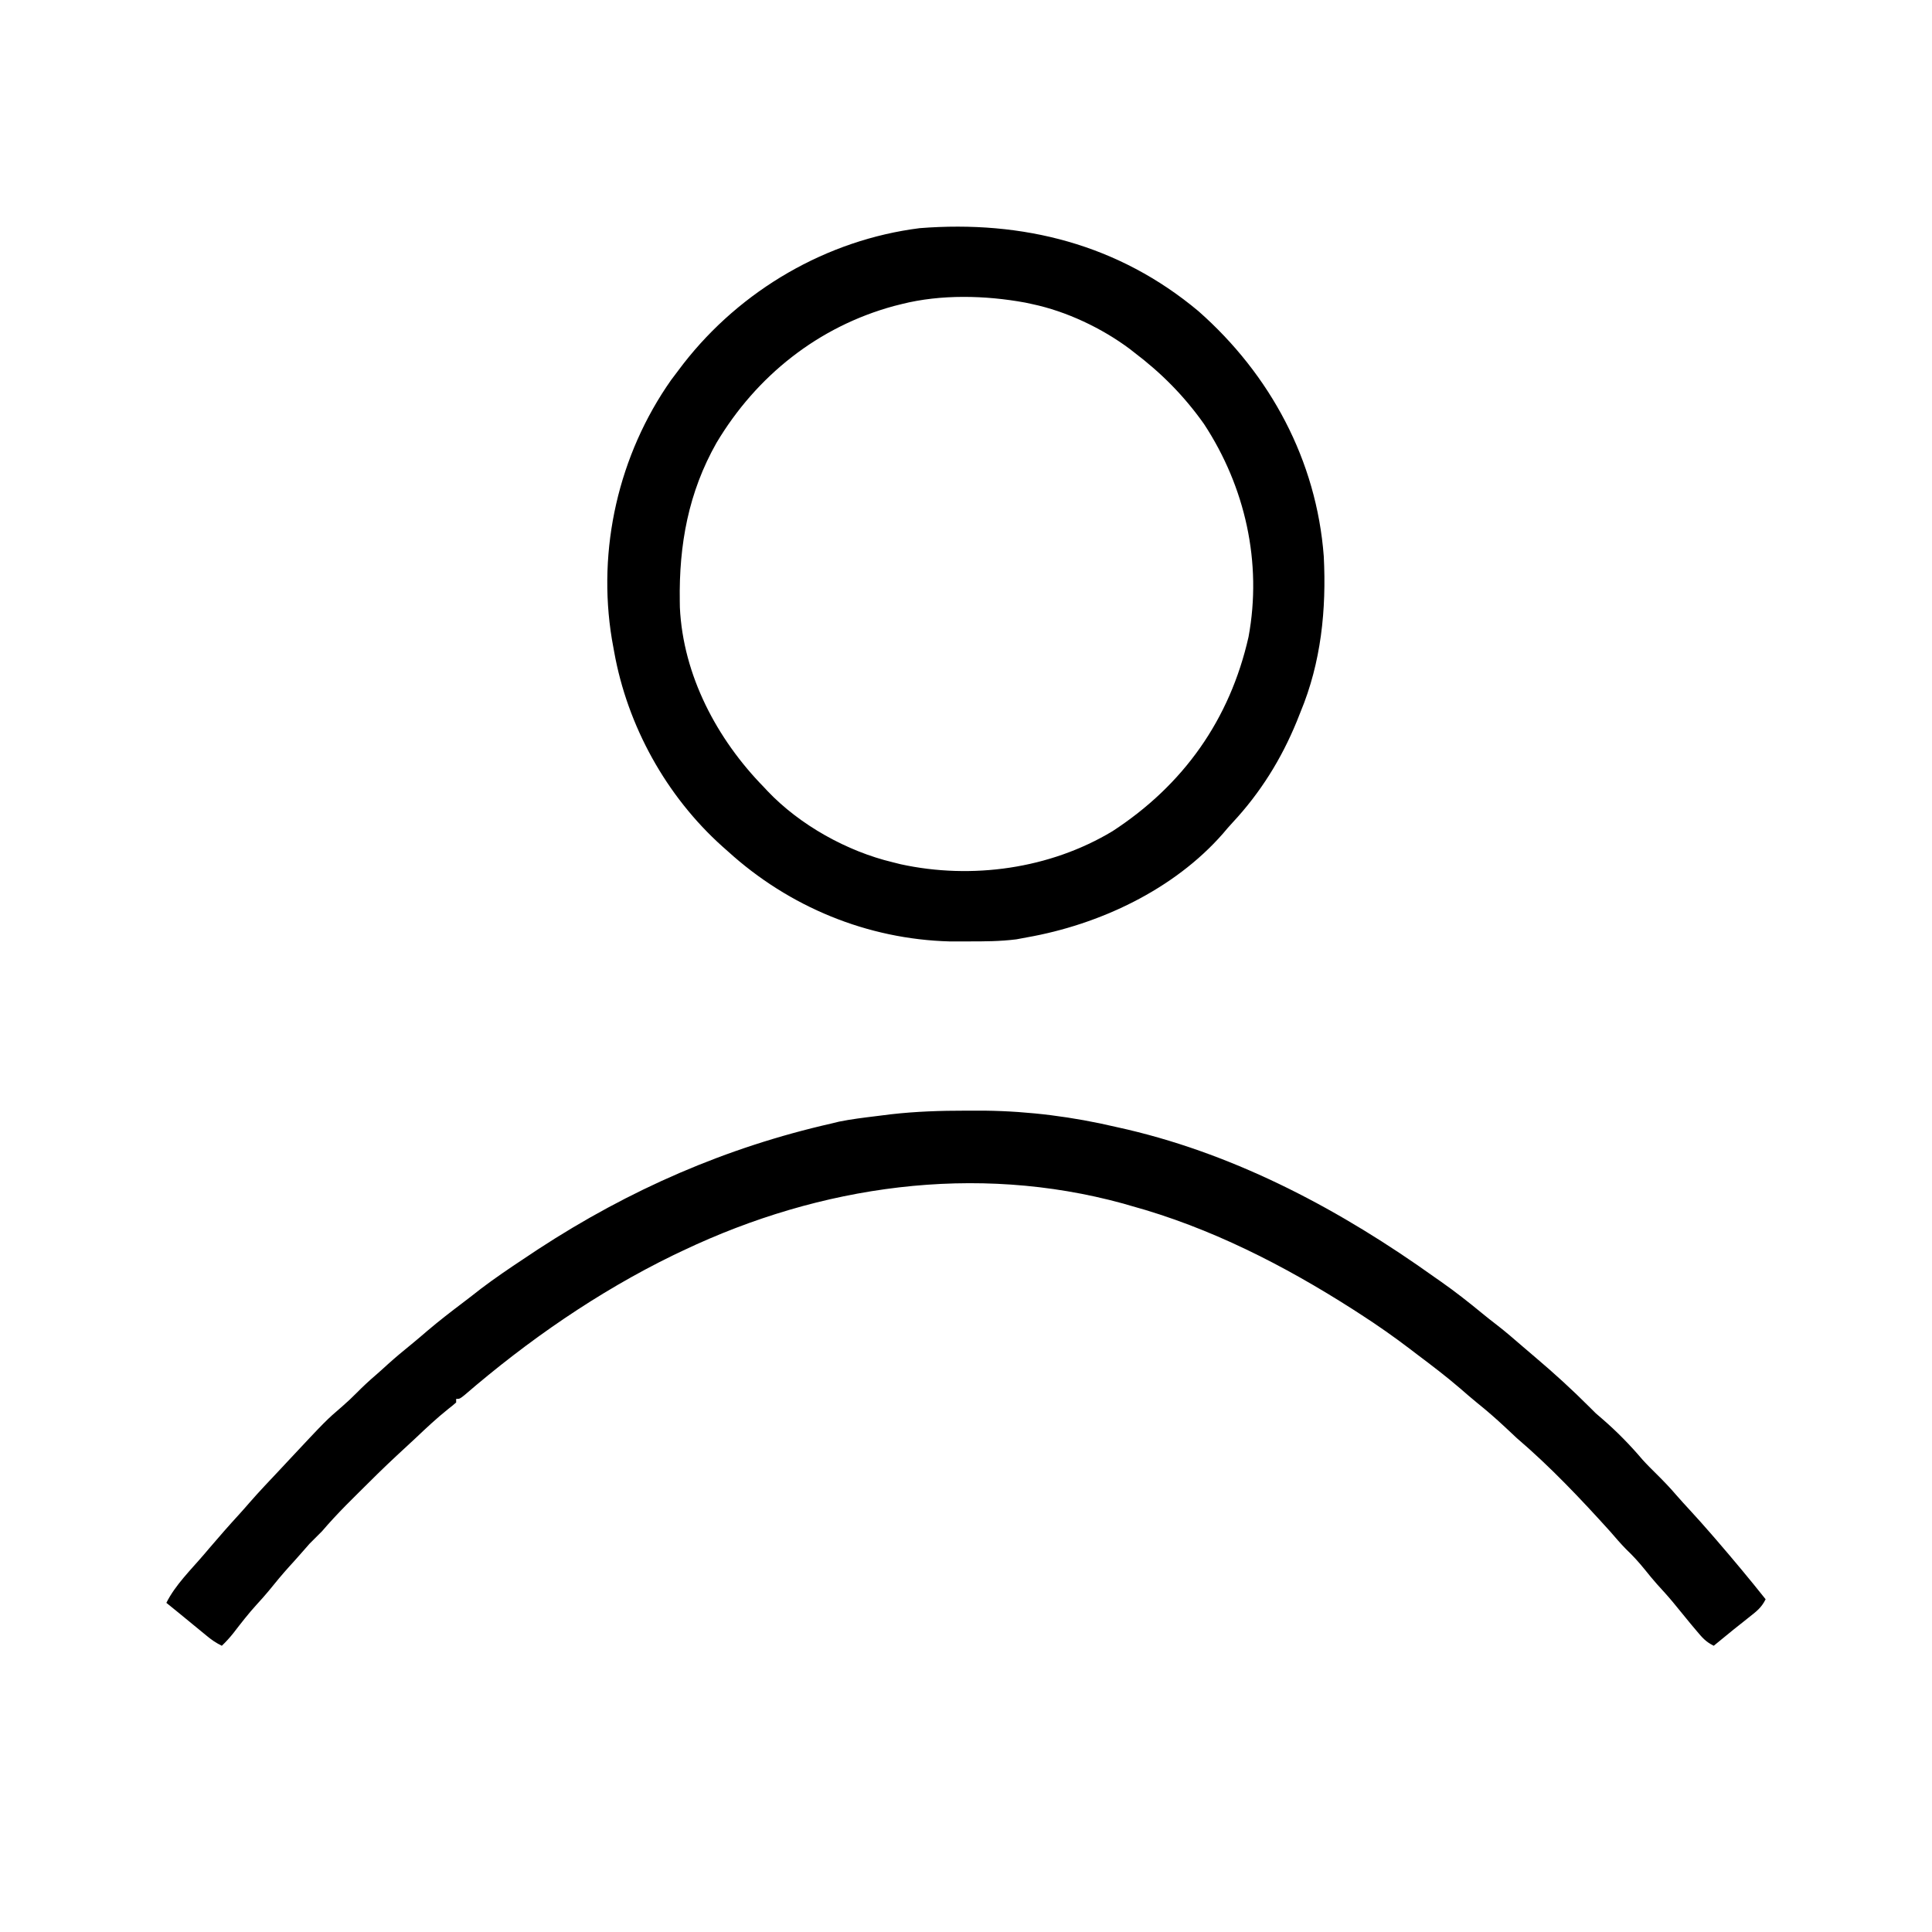
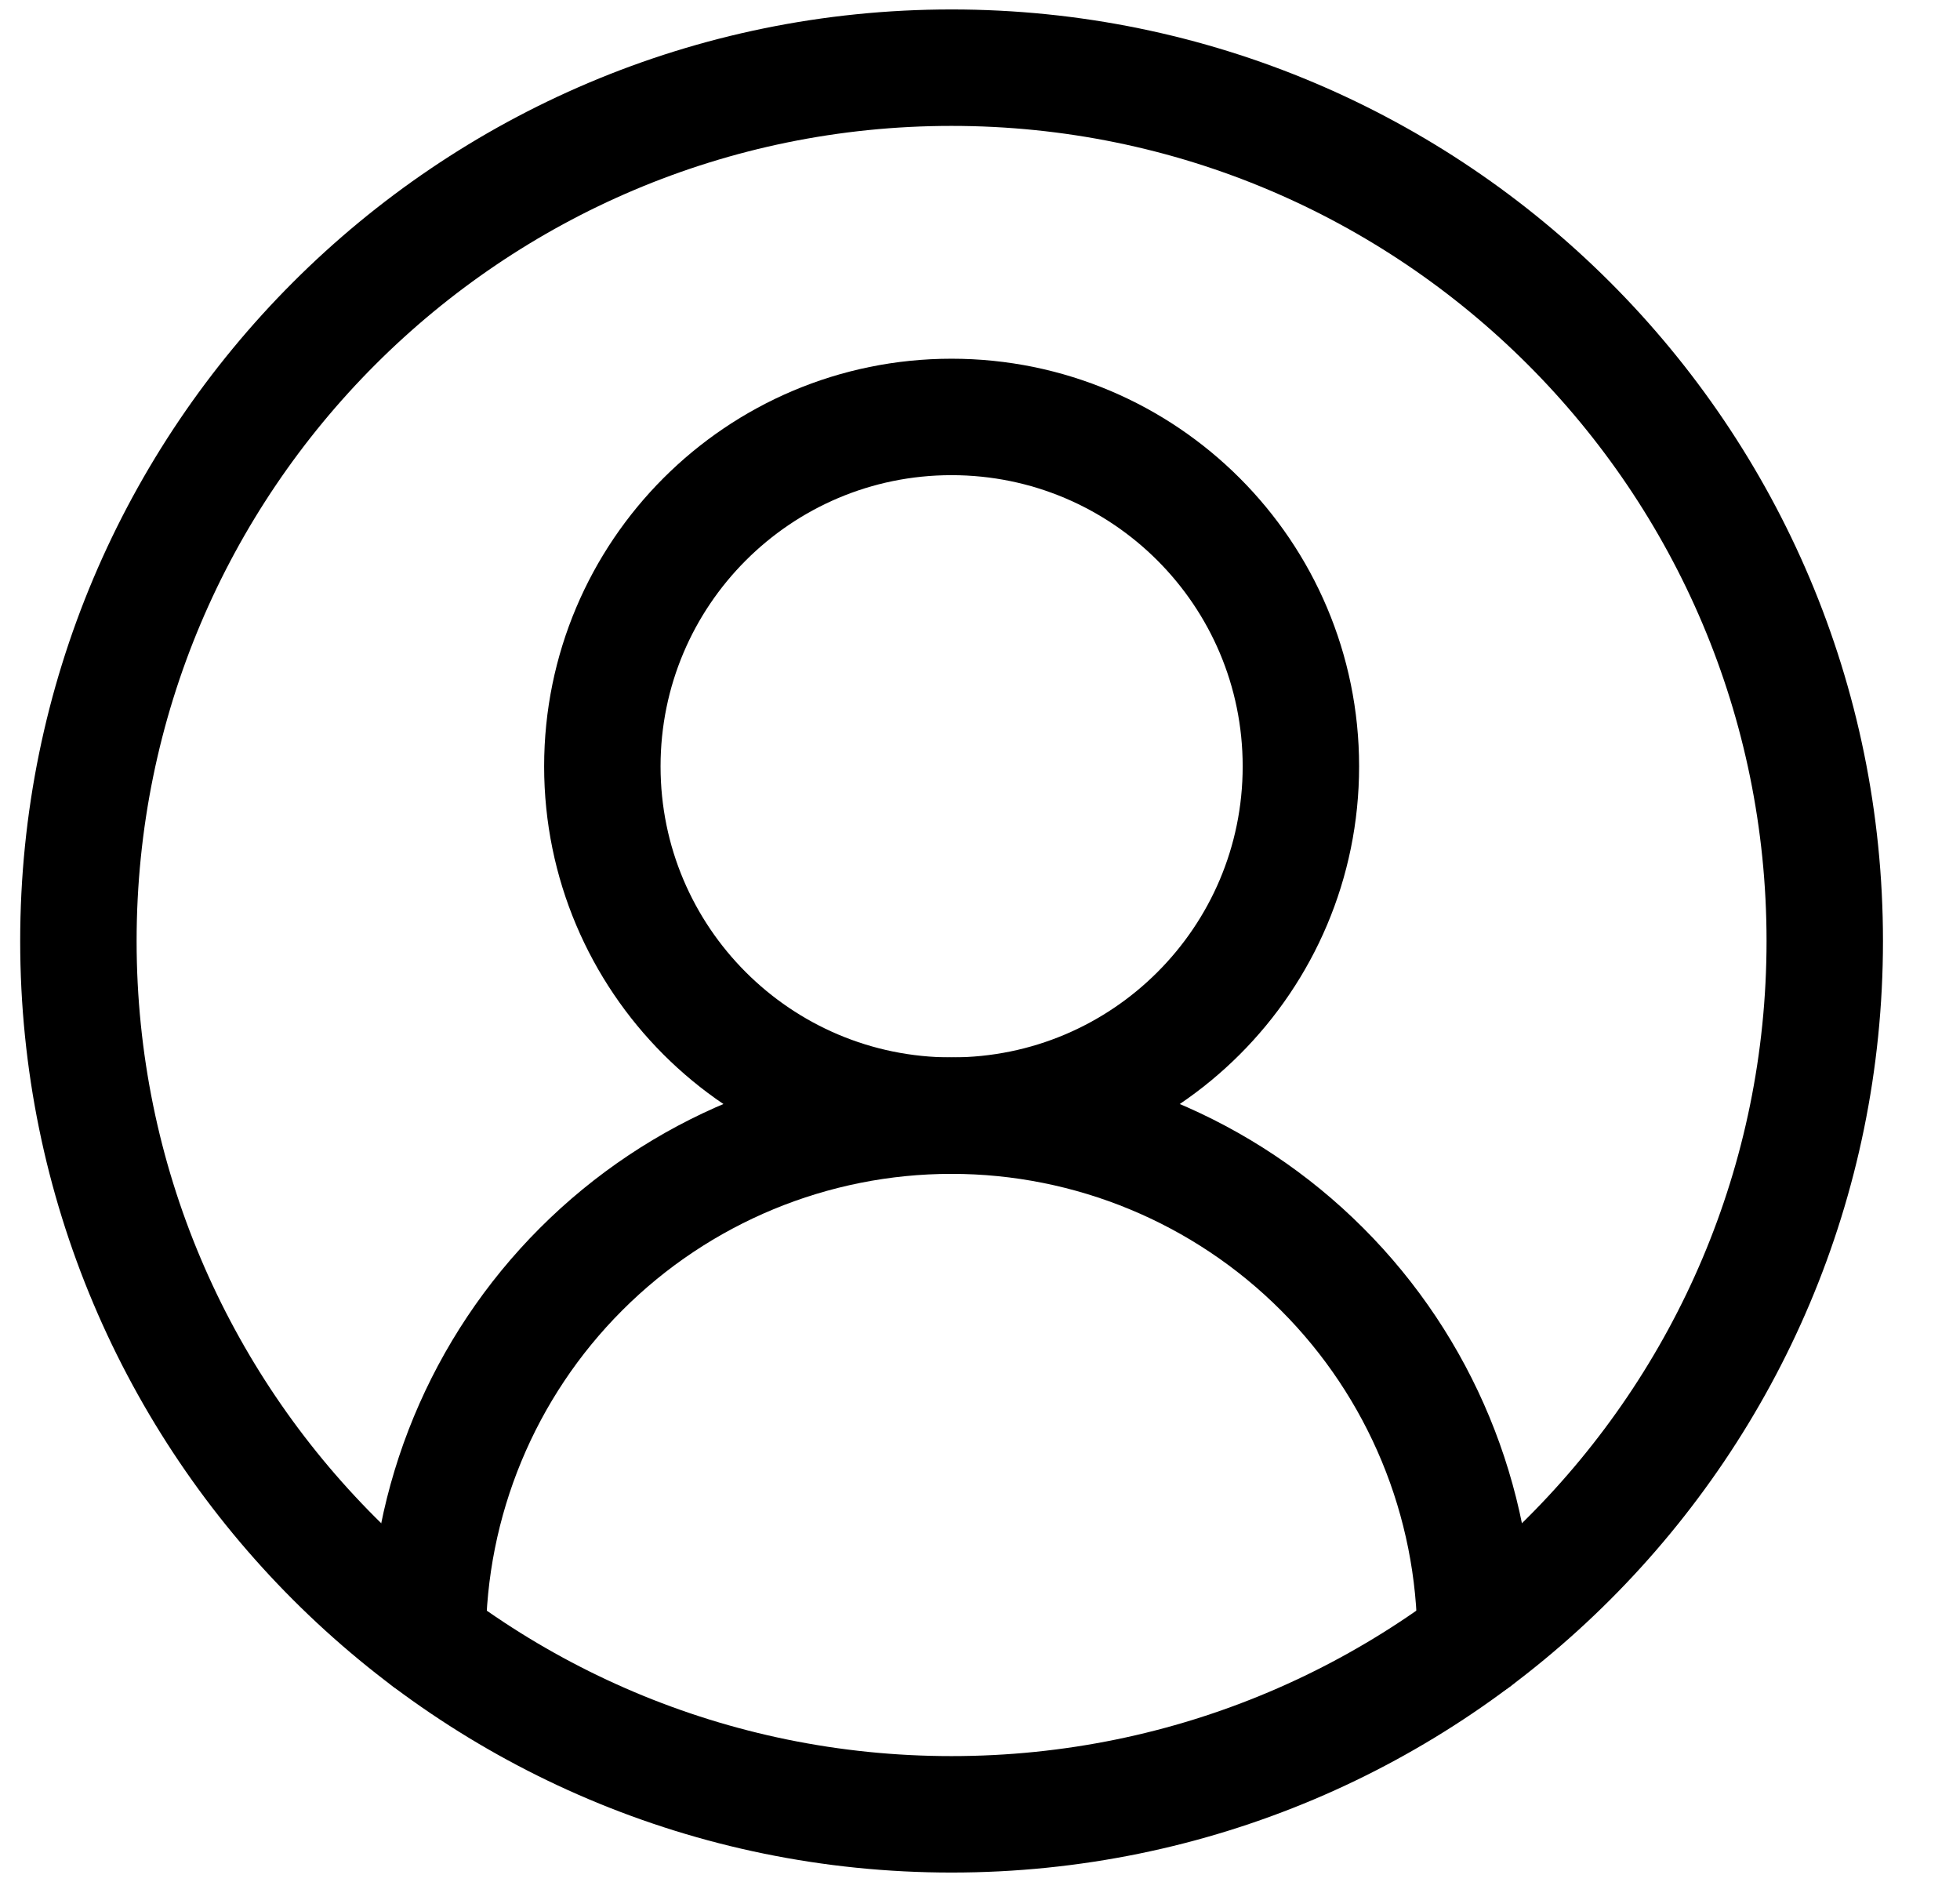
- <svg xmlns="http://www.w3.org/2000/svg" id="svg" version="1.1" viewBox="0 0 300 300" width="300" height="300">
-   <g fill="none" fill-rule="nonzero" stroke="none" stroke-width="1" stroke-linecap="butt" stroke-linejoin="miter" stroke-miterlimit="10" stroke-dasharray="" stroke-dashoffset="0" font-family="none" font-weight="none" font-size="none" text-anchor="none" style="mix-blend-mode: normal">
-     <path d="M0,0c99,0 198,0 300,0c0,99 0,198 0,300c-99,0 -198,0 -300,0c0,-99 0,-198 0,-300z" fill="none" />
-     <path d="M177.222,55.556c8.851,7.219 14.9,16.646 16.667,28.056c0.096,0.561 0.193,1.122 0.292,1.7c1.532,11.103 -1.5,22.577 -8.191,31.558c-7.542,9.623 -17.386,16.078 -29.615,17.937c-12.672,1.268 -24.153,-1.383 -34.17,-9.321c-9.149,-7.602 -15.429,-18.316 -16.58,-30.295c-0.031,-0.619 -0.053,-1.238 -0.069,-1.858c-0.014,-0.454 -0.029,-0.907 -0.043,-1.375c-0.174,-10.302 2.814,-20.198 9.21,-28.347c0.197,-0.254 0.394,-0.507 0.597,-0.768c4.926,-6.188 11.316,-10.596 18.57,-13.676c0.23,-0.099 0.46,-0.198 0.698,-0.299c14.195,-5.616 30.762,-2.539 42.636,6.688z" fill="none" />
-     <path d="M186.111,48.333c11.126,9.808 18.32,23.149 19.444,38.056c0.422,8.275 -0.411,16.467 -3.611,24.167c-0.192,0.483 -0.384,0.967 -0.582,1.465c-2.401,5.859 -5.649,11.073 -9.973,15.714c-0.517,0.556 -1.006,1.128 -1.494,1.71c-7.632,8.717 -19.212,14.135 -30.451,16.111c-0.534,0.1 -1.068,0.2 -1.619,0.303c-2.506,0.318 -4.953,0.326 -7.478,0.322c-1.416,0.002 -1.416,0.002 -2.86,0.004c-12.803,-0.342 -24.944,-5.351 -34.431,-13.963c-0.431,-0.381 -0.431,-0.381 -0.871,-0.77c-8.728,-7.819 -14.758,-18.721 -16.82,-30.254c-0.116,-0.637 -0.231,-1.274 -0.35,-1.93c-2.313,-14.006 1.028,-28.662 9.205,-40.275c0.441,-0.594 0.886,-1.184 1.337,-1.771c0.185,-0.243 0.37,-0.487 0.56,-0.738c8.926,-11.466 22.247,-19.233 36.691,-21.056c16.031,-1.262 30.895,2.506 43.305,12.905zM140,47.222c-0.392,0.098 -0.785,0.196 -1.189,0.296c-11.755,3.203 -21.354,10.853 -27.55,21.238c-4.362,7.691 -5.839,15.817 -5.705,24.577c0.005,0.322 0.009,0.644 0.014,0.975c0.493,10.56 5.767,20.483 13.041,27.913c0.19,0.204 0.38,0.408 0.576,0.618c5.02,5.283 12.361,9.361 19.424,11.048c0.408,0.103 0.816,0.206 1.237,0.311c11.042,2.41 23.179,0.721 32.9,-5.129c11.016,-7.17 18.22,-17.329 21.123,-30.165c2.138,-11.546 -0.513,-23.318 -6.917,-33.071c-3.087,-4.356 -6.603,-7.9 -10.843,-11.113c-0.219,-0.172 -0.438,-0.343 -0.663,-0.52c-4.333,-3.244 -9.85,-5.859 -15.17,-6.98c-0.357,-0.077 -0.714,-0.155 -1.082,-0.234c-6.161,-1.129 -13.092,-1.31 -19.196,0.234z" fill="#000000" />
-     <path d="M149.948,172.465c0.999,-0.001 1.997,-0.001 3.026,-0.002c6.887,0.089 13.656,0.961 20.359,2.537c0.577,0.13 1.154,0.261 1.749,0.395c17.358,4.096 33.27,12.626 47.695,22.938c0.332,0.231 0.663,0.463 1.005,0.701c2.186,1.532 4.263,3.169 6.325,4.865c0.754,0.618 1.513,1.222 2.288,1.812c1.406,1.084 2.742,2.249 4.085,3.409c0.656,0.566 1.315,1.129 1.977,1.688c2.911,2.463 5.722,5.034 8.416,7.733c0.9,0.919 0.9,0.919 1.911,1.77c2.243,1.937 4.335,4.069 6.251,6.329c0.699,0.78 1.442,1.51 2.186,2.247c1.078,1.068 2.116,2.144 3.1,3.299c0.664,0.767 1.351,1.511 2.039,2.257c1.177,1.281 2.337,2.571 3.472,3.889c0.238,0.275 0.477,0.551 0.723,0.834c2.593,3.007 5.139,6.057 7.611,9.166c-0.674,1.348 -1.442,1.896 -2.622,2.83c-0.398,0.317 -0.796,0.635 -1.206,0.961c-0.387,0.307 -0.774,0.614 -1.173,0.931c-0.603,0.491 -1.205,0.982 -1.806,1.476c-0.243,0.199 -0.487,0.399 -0.738,0.604c-0.169,0.139 -0.338,0.277 -0.512,0.42c-1.258,-0.629 -1.791,-1.27 -2.691,-2.344c-0.295,-0.351 -0.59,-0.701 -0.894,-1.062c-0.928,-1.121 -1.847,-2.248 -2.764,-3.378c-0.795,-0.956 -1.632,-1.87 -2.47,-2.789c-0.655,-0.738 -1.275,-1.498 -1.893,-2.268c-0.898,-1.111 -1.831,-2.136 -2.867,-3.12c-0.889,-0.9 -1.702,-1.864 -2.533,-2.818c-4.542,-5.029 -9.29,-10.045 -14.444,-14.444c-0.633,-0.588 -1.264,-1.178 -1.892,-1.771c-1.384,-1.29 -2.792,-2.521 -4.269,-3.703c-0.892,-0.725 -1.757,-1.479 -2.624,-2.234c-2.185,-1.88 -4.468,-3.616 -6.771,-5.347c-0.377,-0.288 -0.753,-0.575 -1.141,-0.871c-2.43,-1.846 -4.906,-3.585 -7.47,-5.24c-0.406,-0.263 -0.811,-0.526 -1.229,-0.796c-10.747,-6.879 -22.256,-12.766 -34.604,-16.148c-0.379,-0.111 -0.758,-0.221 -1.149,-0.335c-22.989,-6.303 -47.017,-2.822 -68.295,7.28c-0.515,0.245 -1.031,0.489 -1.561,0.741c-11.696,5.698 -22.576,13.236 -32.424,21.727c-0.737,0.587 -0.737,0.587 -1.292,0.587c0,0.183 0,0.367 0,0.556c-0.403,0.358 -0.824,0.695 -1.25,1.024c-1.764,1.41 -3.395,2.94 -5.033,4.493c-0.963,0.909 -1.937,1.808 -2.914,2.702c-2.013,1.872 -3.964,3.794 -5.907,5.739c-0.667,0.666 -1.333,1.332 -2.02,2.018c-1.286,1.313 -2.517,2.627 -3.709,4.023c-0.648,0.648 -1.296,1.296 -1.944,1.944c-0.482,0.535 -0.954,1.078 -1.424,1.623c-0.569,0.654 -1.152,1.295 -1.736,1.936c-1.098,1.215 -2.133,2.471 -3.162,3.745c-0.594,0.717 -1.208,1.404 -1.838,2.089c-1.302,1.425 -2.476,2.939 -3.651,4.468c-0.568,0.71 -1.141,1.349 -1.8,1.973c-0.969,-0.484 -1.611,-0.929 -2.431,-1.615c-1.376,-1.143 -2.76,-2.276 -4.149,-3.403c-0.385,-0.313 -0.77,-0.625 -1.166,-0.947c-0.285,-0.232 -0.571,-0.463 -0.865,-0.702c1.397,-2.794 3.818,-5.137 5.833,-7.5c0.277,-0.326 0.554,-0.652 0.839,-0.987c1.524,-1.788 3.069,-3.551 4.657,-5.282c0.515,-0.564 1.018,-1.139 1.518,-1.717c1.592,-1.829 3.272,-3.58 4.931,-5.347c0.364,-0.39 0.728,-0.781 1.104,-1.183c5.911,-6.319 5.911,-6.319 8.428,-8.487c0.798,-0.69 1.535,-1.386 2.274,-2.135c0.931,-0.942 1.887,-1.831 2.893,-2.693c0.649,-0.561 1.282,-1.138 1.916,-1.717c1.2,-1.083 2.436,-2.111 3.692,-3.127c0.847,-0.692 1.676,-1.403 2.505,-2.116c1.744,-1.481 3.549,-2.874 5.373,-4.255c0.982,-0.744 1.956,-1.501 2.925,-2.261c2.125,-1.607 4.308,-3.088 6.528,-4.561c0.776,-0.516 1.553,-1.033 2.352,-1.565c14.126,-9.22 29.124,-15.783 45.564,-19.512c0.366,-0.09 0.732,-0.18 1.109,-0.272c1.911,-0.389 3.83,-0.617 5.766,-0.856c1.141,-0.142 1.141,-0.142 2.305,-0.288c3.886,-0.441 7.687,-0.566 11.602,-0.563z" fill="#000000" />
-   </g>
+ <svg xmlns="http://www.w3.org/2000/svg" width="25" height="24" viewBox="0 0 25 24" fill="none">
+   <path d="M18.82 20.91C18.82 19.138 18.116 17.438 16.863 16.185C15.61 14.931 13.91 14.227 12.137 14.227C10.365 14.227 8.665 14.931 7.412 16.185C6.159 17.438 5.455 19.138 5.455 20.91" stroke="black" stroke-width="1.485" stroke-linecap="round" stroke-linejoin="round" />
+   <path d="M12.137 14.227C14.598 14.227 16.593 12.233 16.593 9.773C16.593 7.312 14.598 5.317 12.137 5.317C9.677 5.317 7.683 7.312 7.683 9.773C7.683 12.233 9.677 14.227 12.137 14.227Z" stroke="black" stroke-width="1.485" stroke-linecap="round" stroke-linejoin="round" />
+   <path d="M12.137 23.137C18.289 23.137 23.275 18.151 23.275 12C23.275 5.849 18.289 0.863 12.137 0.863C5.986 0.863 1 5.849 1 12C1 18.151 5.986 23.137 12.137 23.137Z" stroke="black" stroke-width="1.485" stroke-linecap="round" stroke-linejoin="round" />
</svg>
